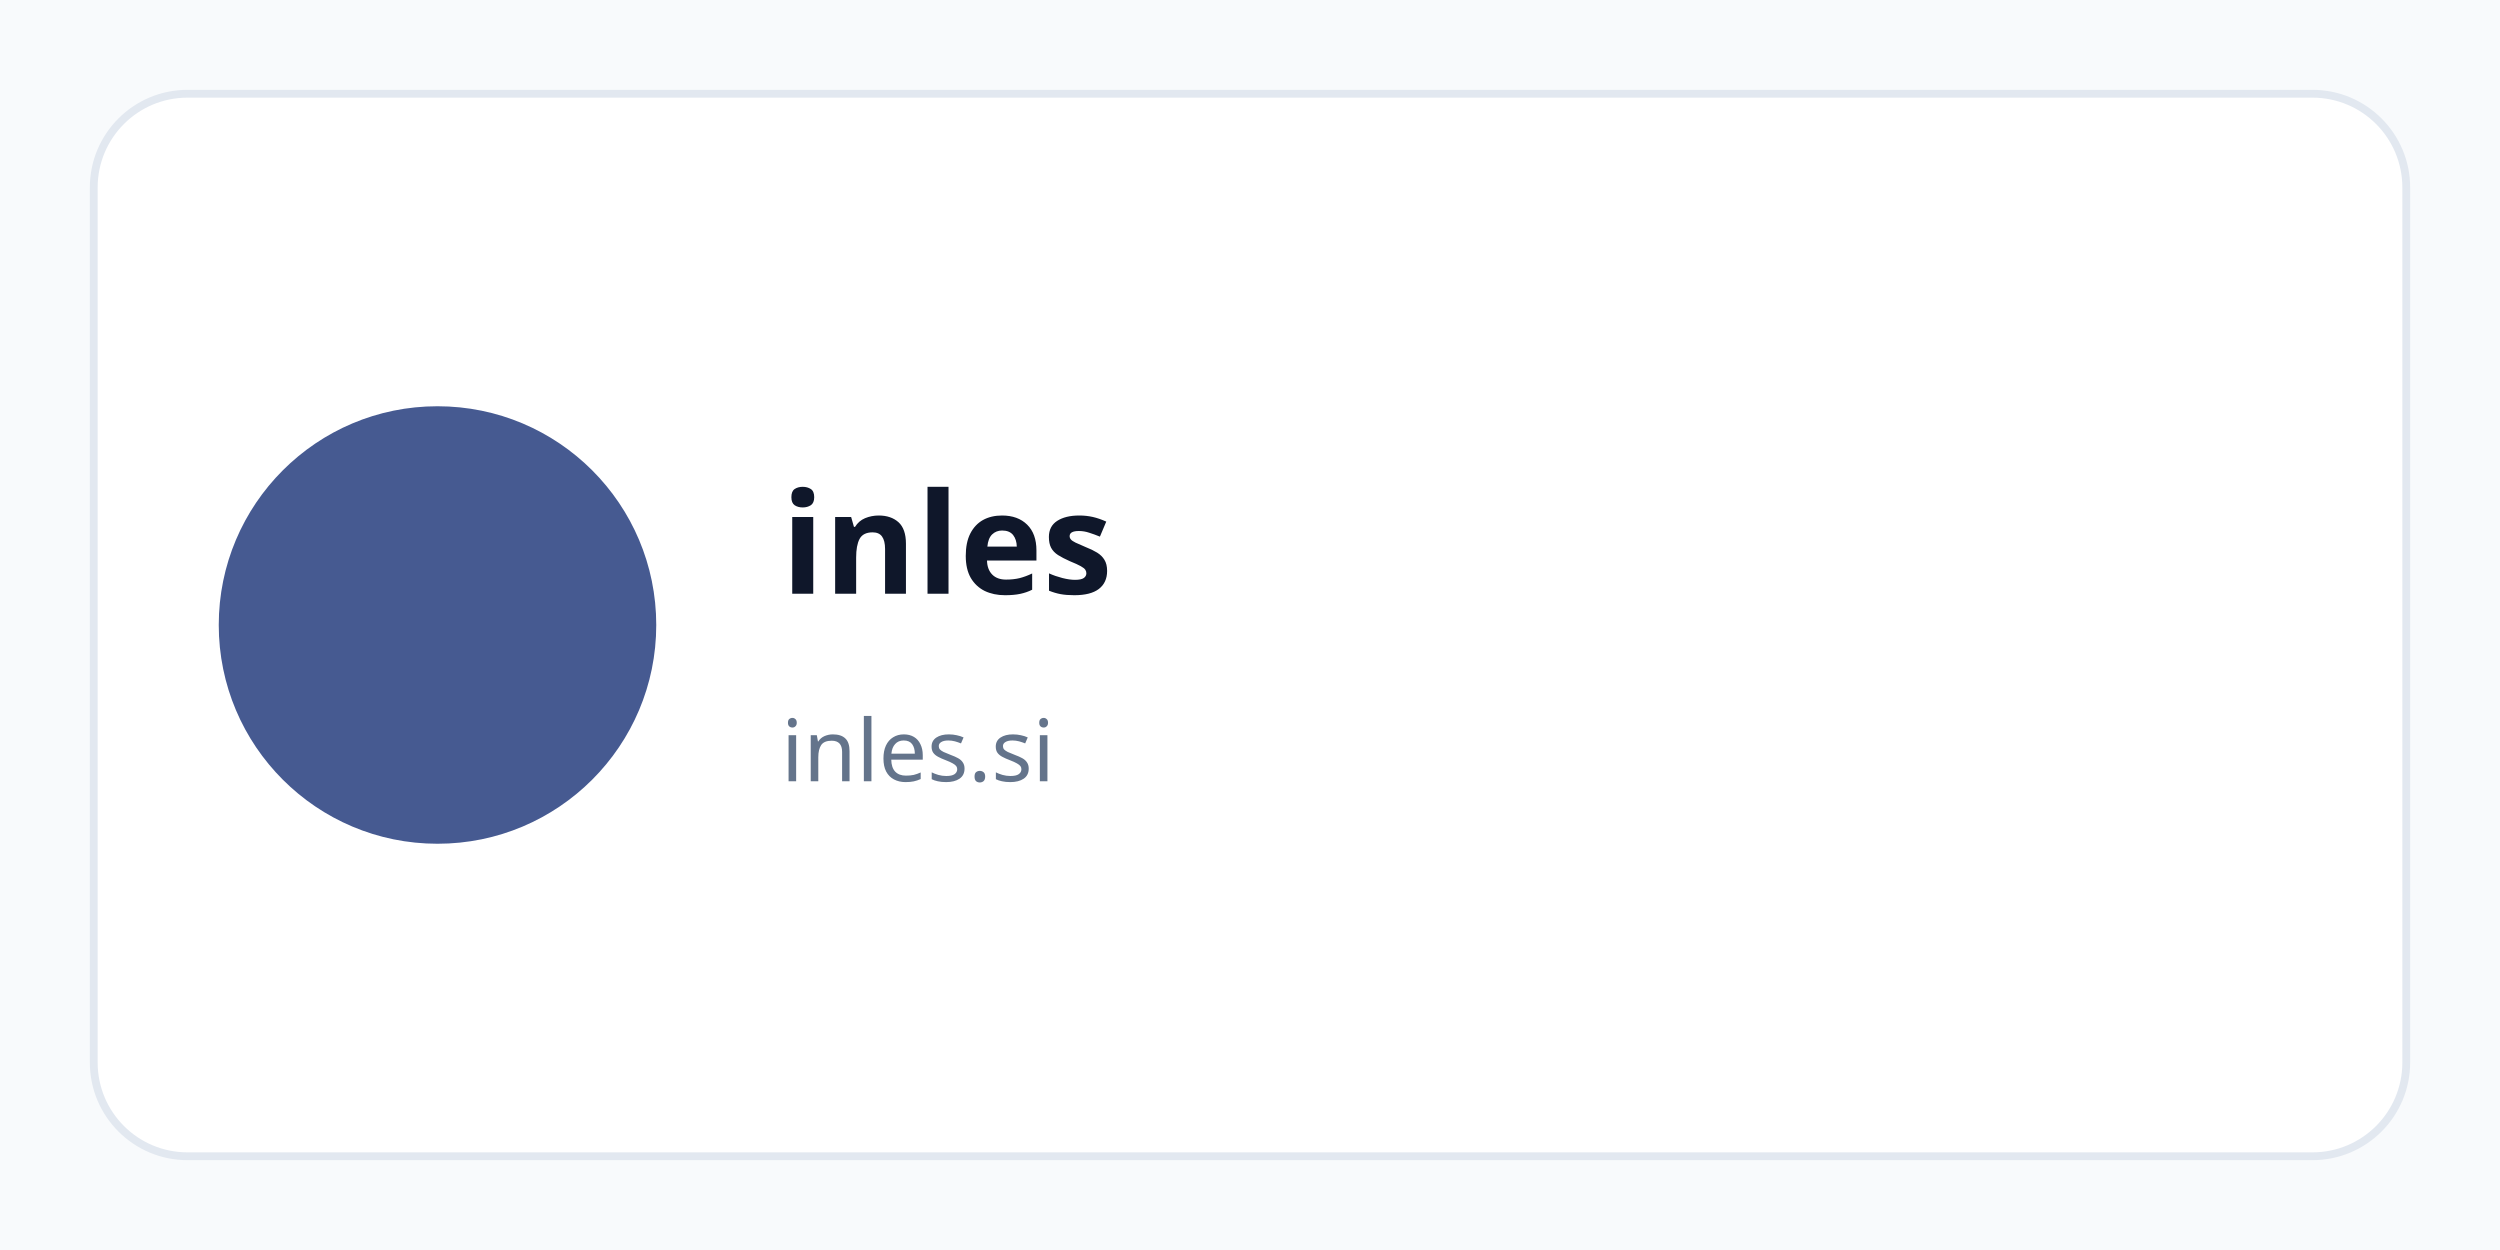
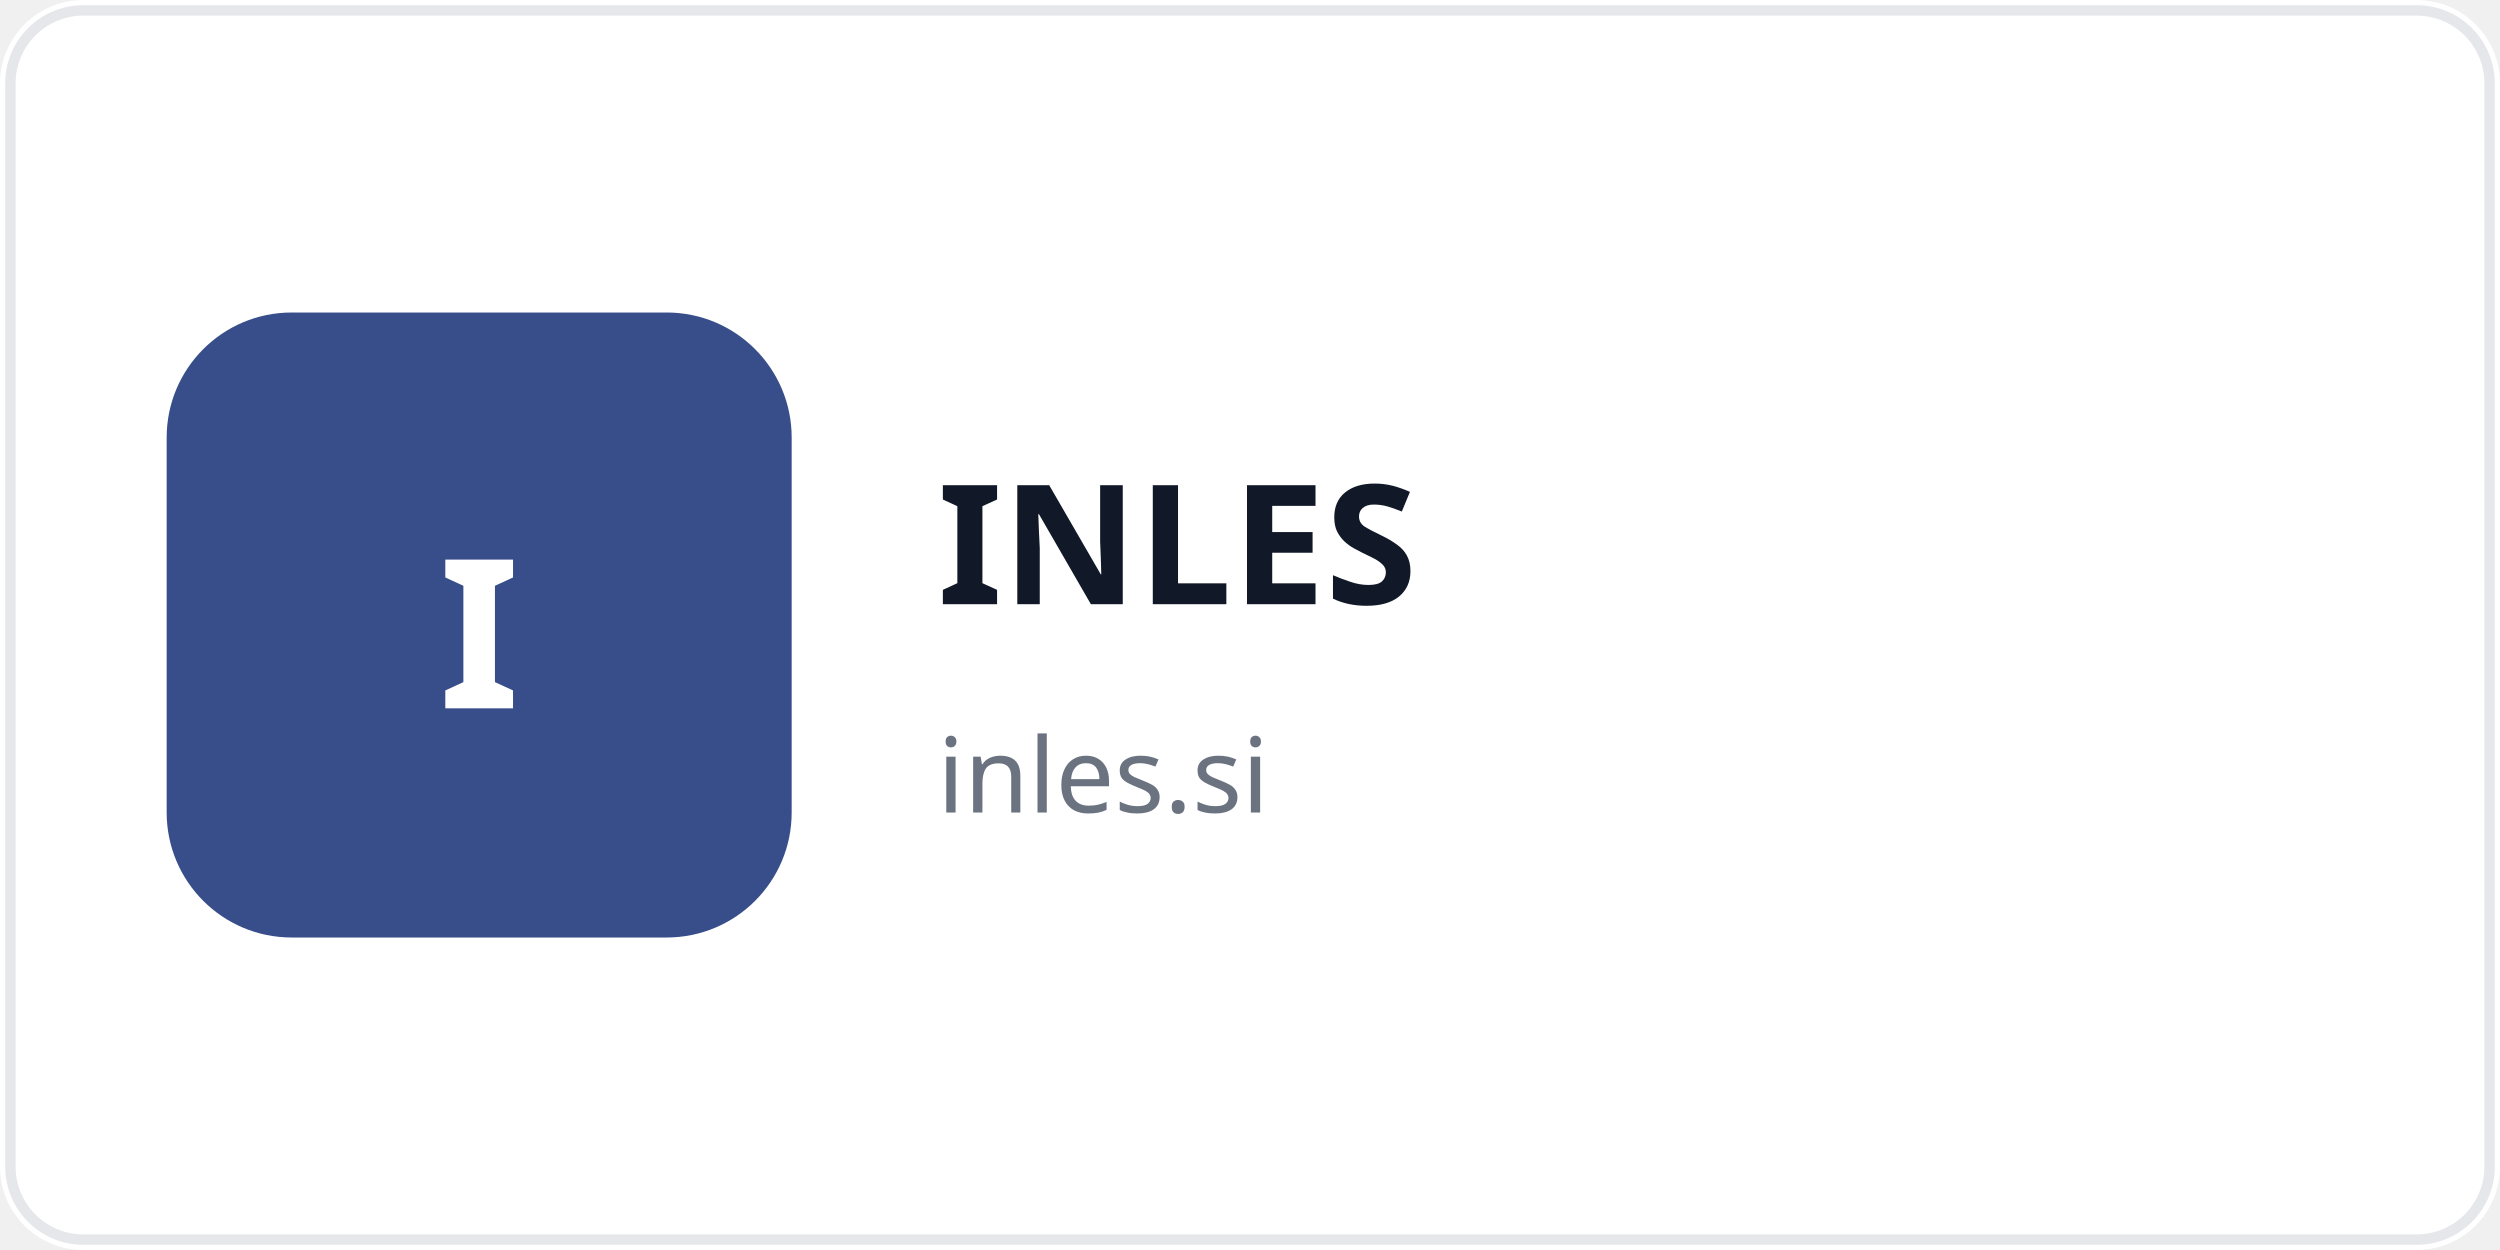
- <svg xmlns="http://www.w3.org/2000/svg" width="320" height="160" viewBox="0 0 320 160">
-   <rect width="320" height="160" fill="#f8fafc" />
-   <rect x="12" y="12" width="296" height="136" rx="12" fill="#fff" stroke="#e2e8f0" />
-   <circle cx="56" cy="80" r="28" fill="hsl(224, 35%, 42%)" />
-   <text x="100" y="76" font-family="system-ui,sans-serif" font-size="18" font-weight="700" fill="#0f172a">inles</text>
-   <text x="100" y="100" font-family="system-ui,sans-serif" font-size="11" fill="#64748b">inles.si</text>
+ <svg xmlns="http://www.w3.org/2000/svg" width="240" height="120" viewBox="0 0 240 120">
+   <rect width="240" height="120" rx="8" fill="#ffffff" />
+   <rect x="1" y="1" width="238" height="118" rx="7" fill="none" stroke="#e5e7eb" />
+   <rect x="16" y="30" width="60" height="60" rx="12" fill="hsl(224,42%,38%)" />
+   <text x="46" y="68" text-anchor="middle" font-family="ui-sans-serif,system-ui,sans-serif" font-size="20" font-weight="700" fill="#fff">I</text>
+   <text x="90" y="58" font-family="ui-sans-serif,system-ui,sans-serif" font-size="16" font-weight="700" fill="#111827">INLES</text>
+   <text x="90" y="78" font-family="ui-sans-serif,system-ui,sans-serif" font-size="10" fill="#6b7280">inles.si</text>
</svg>
